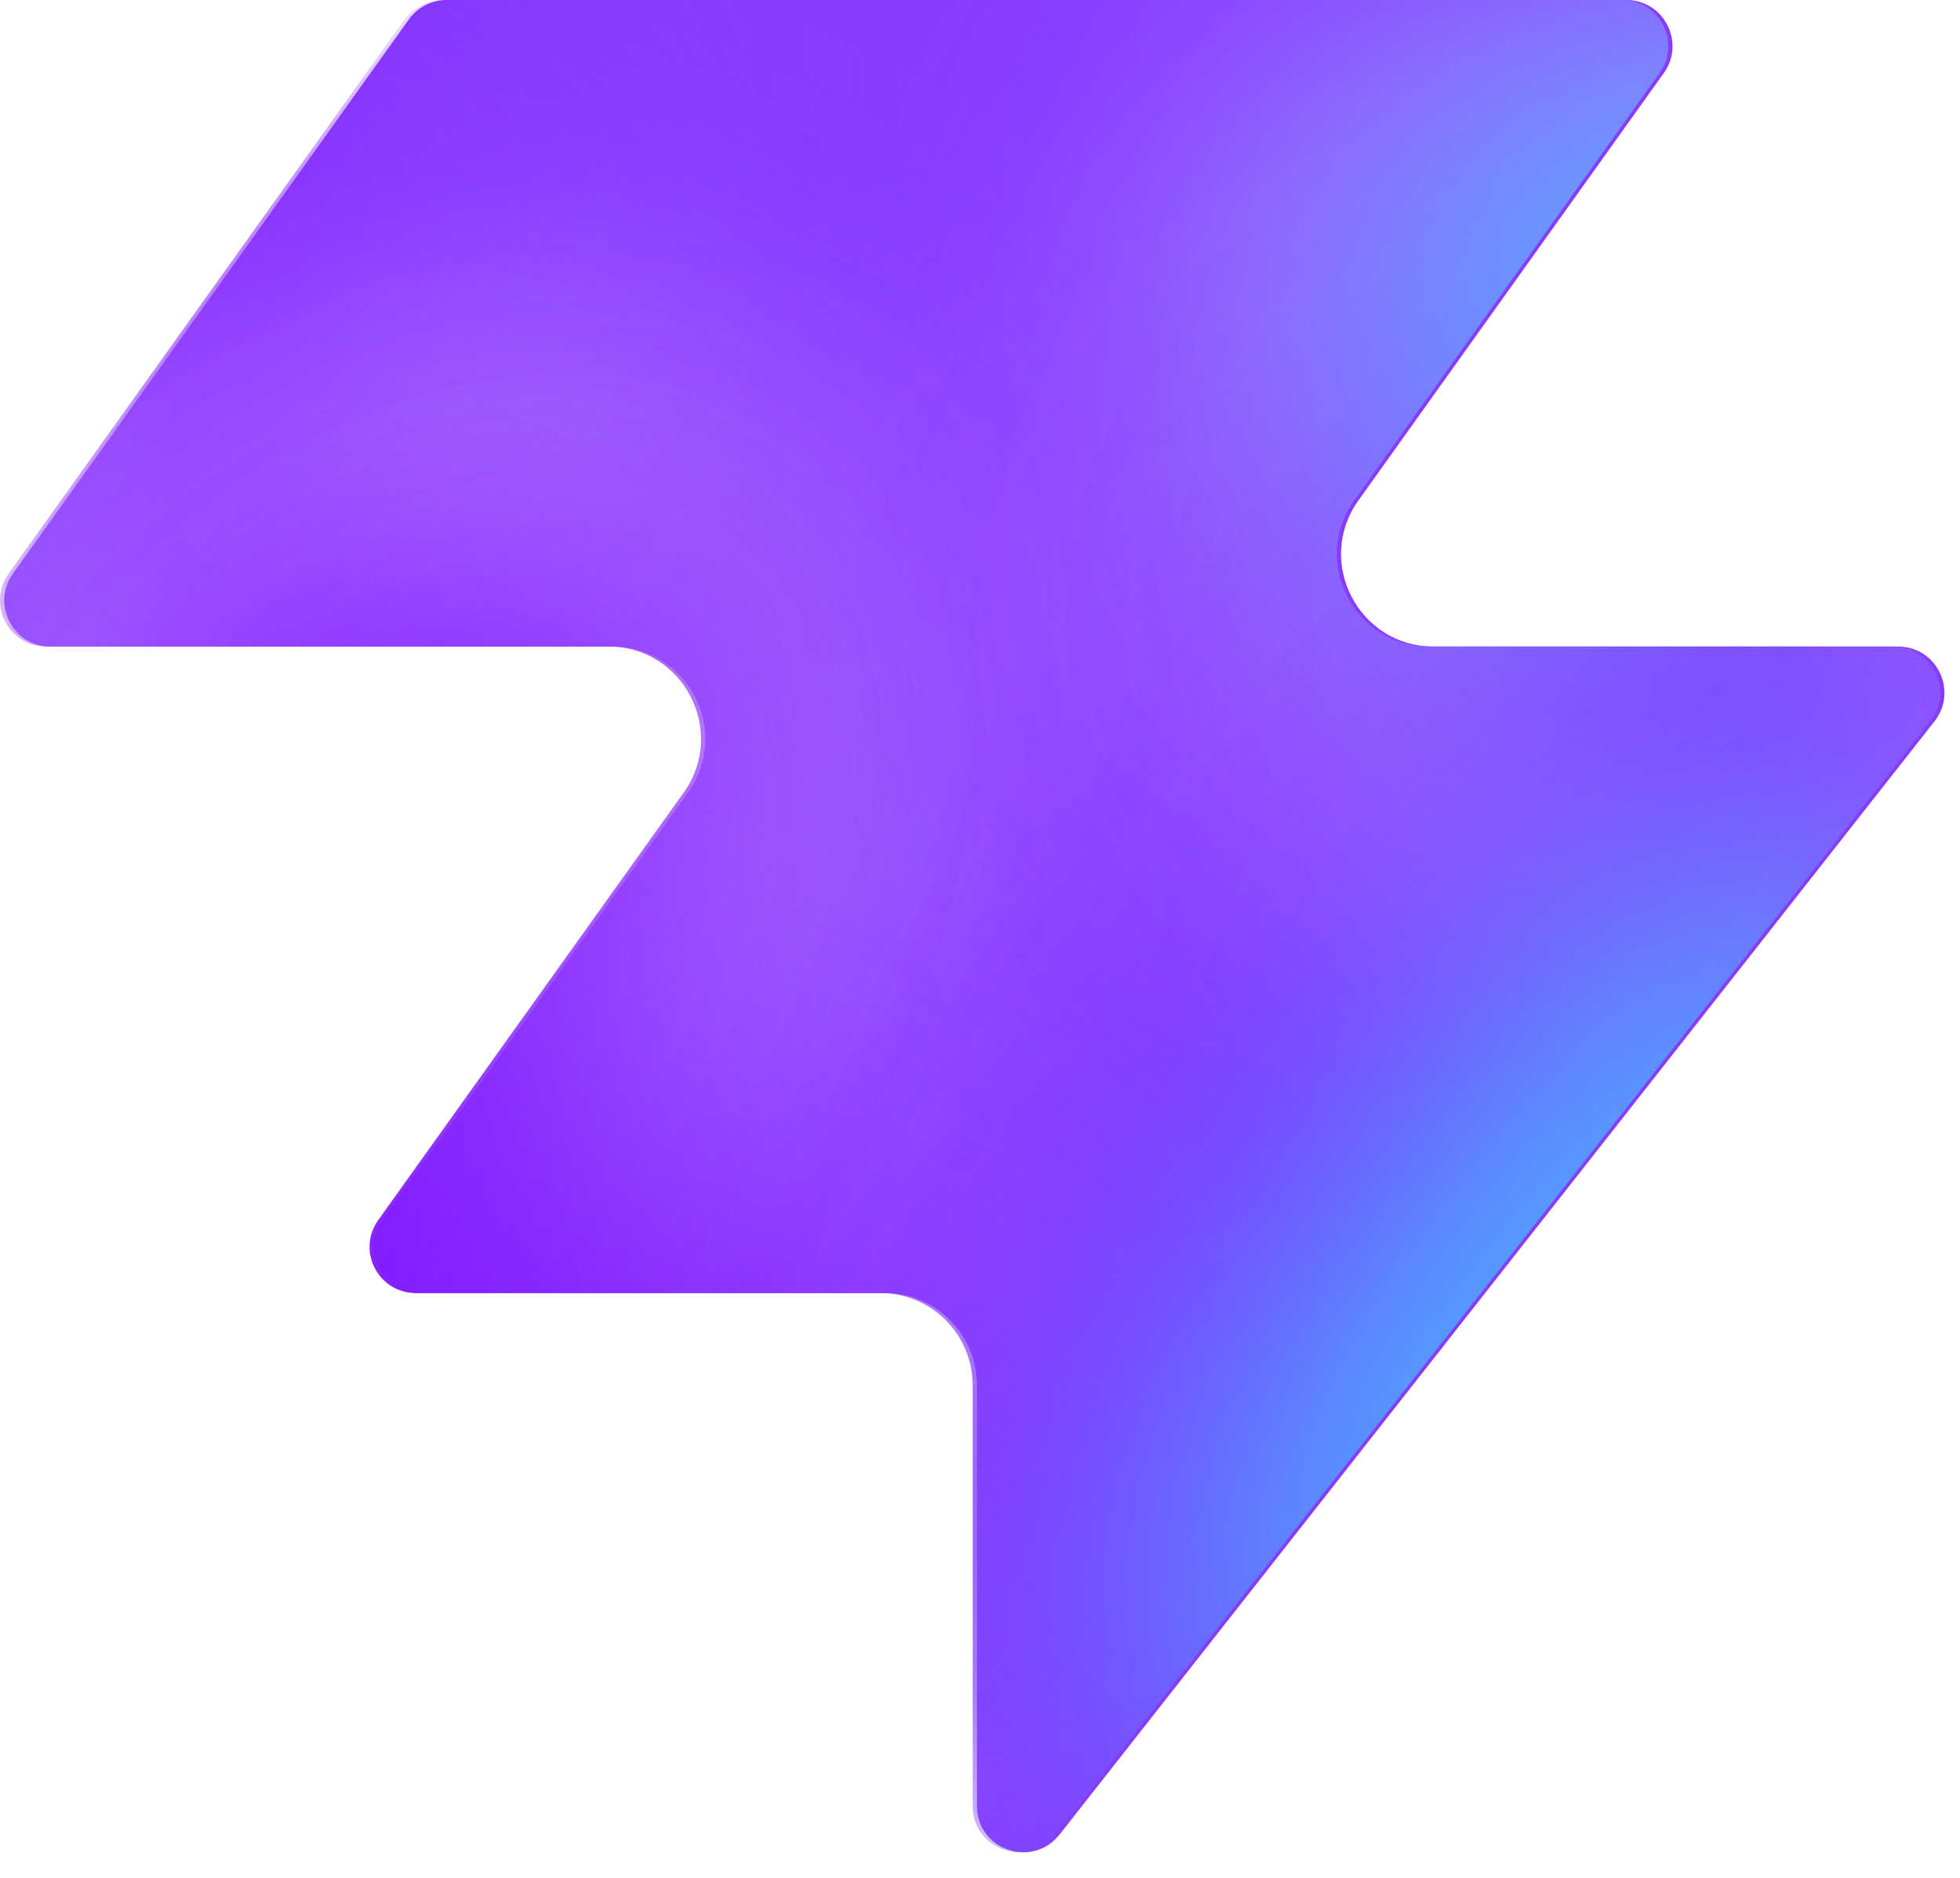
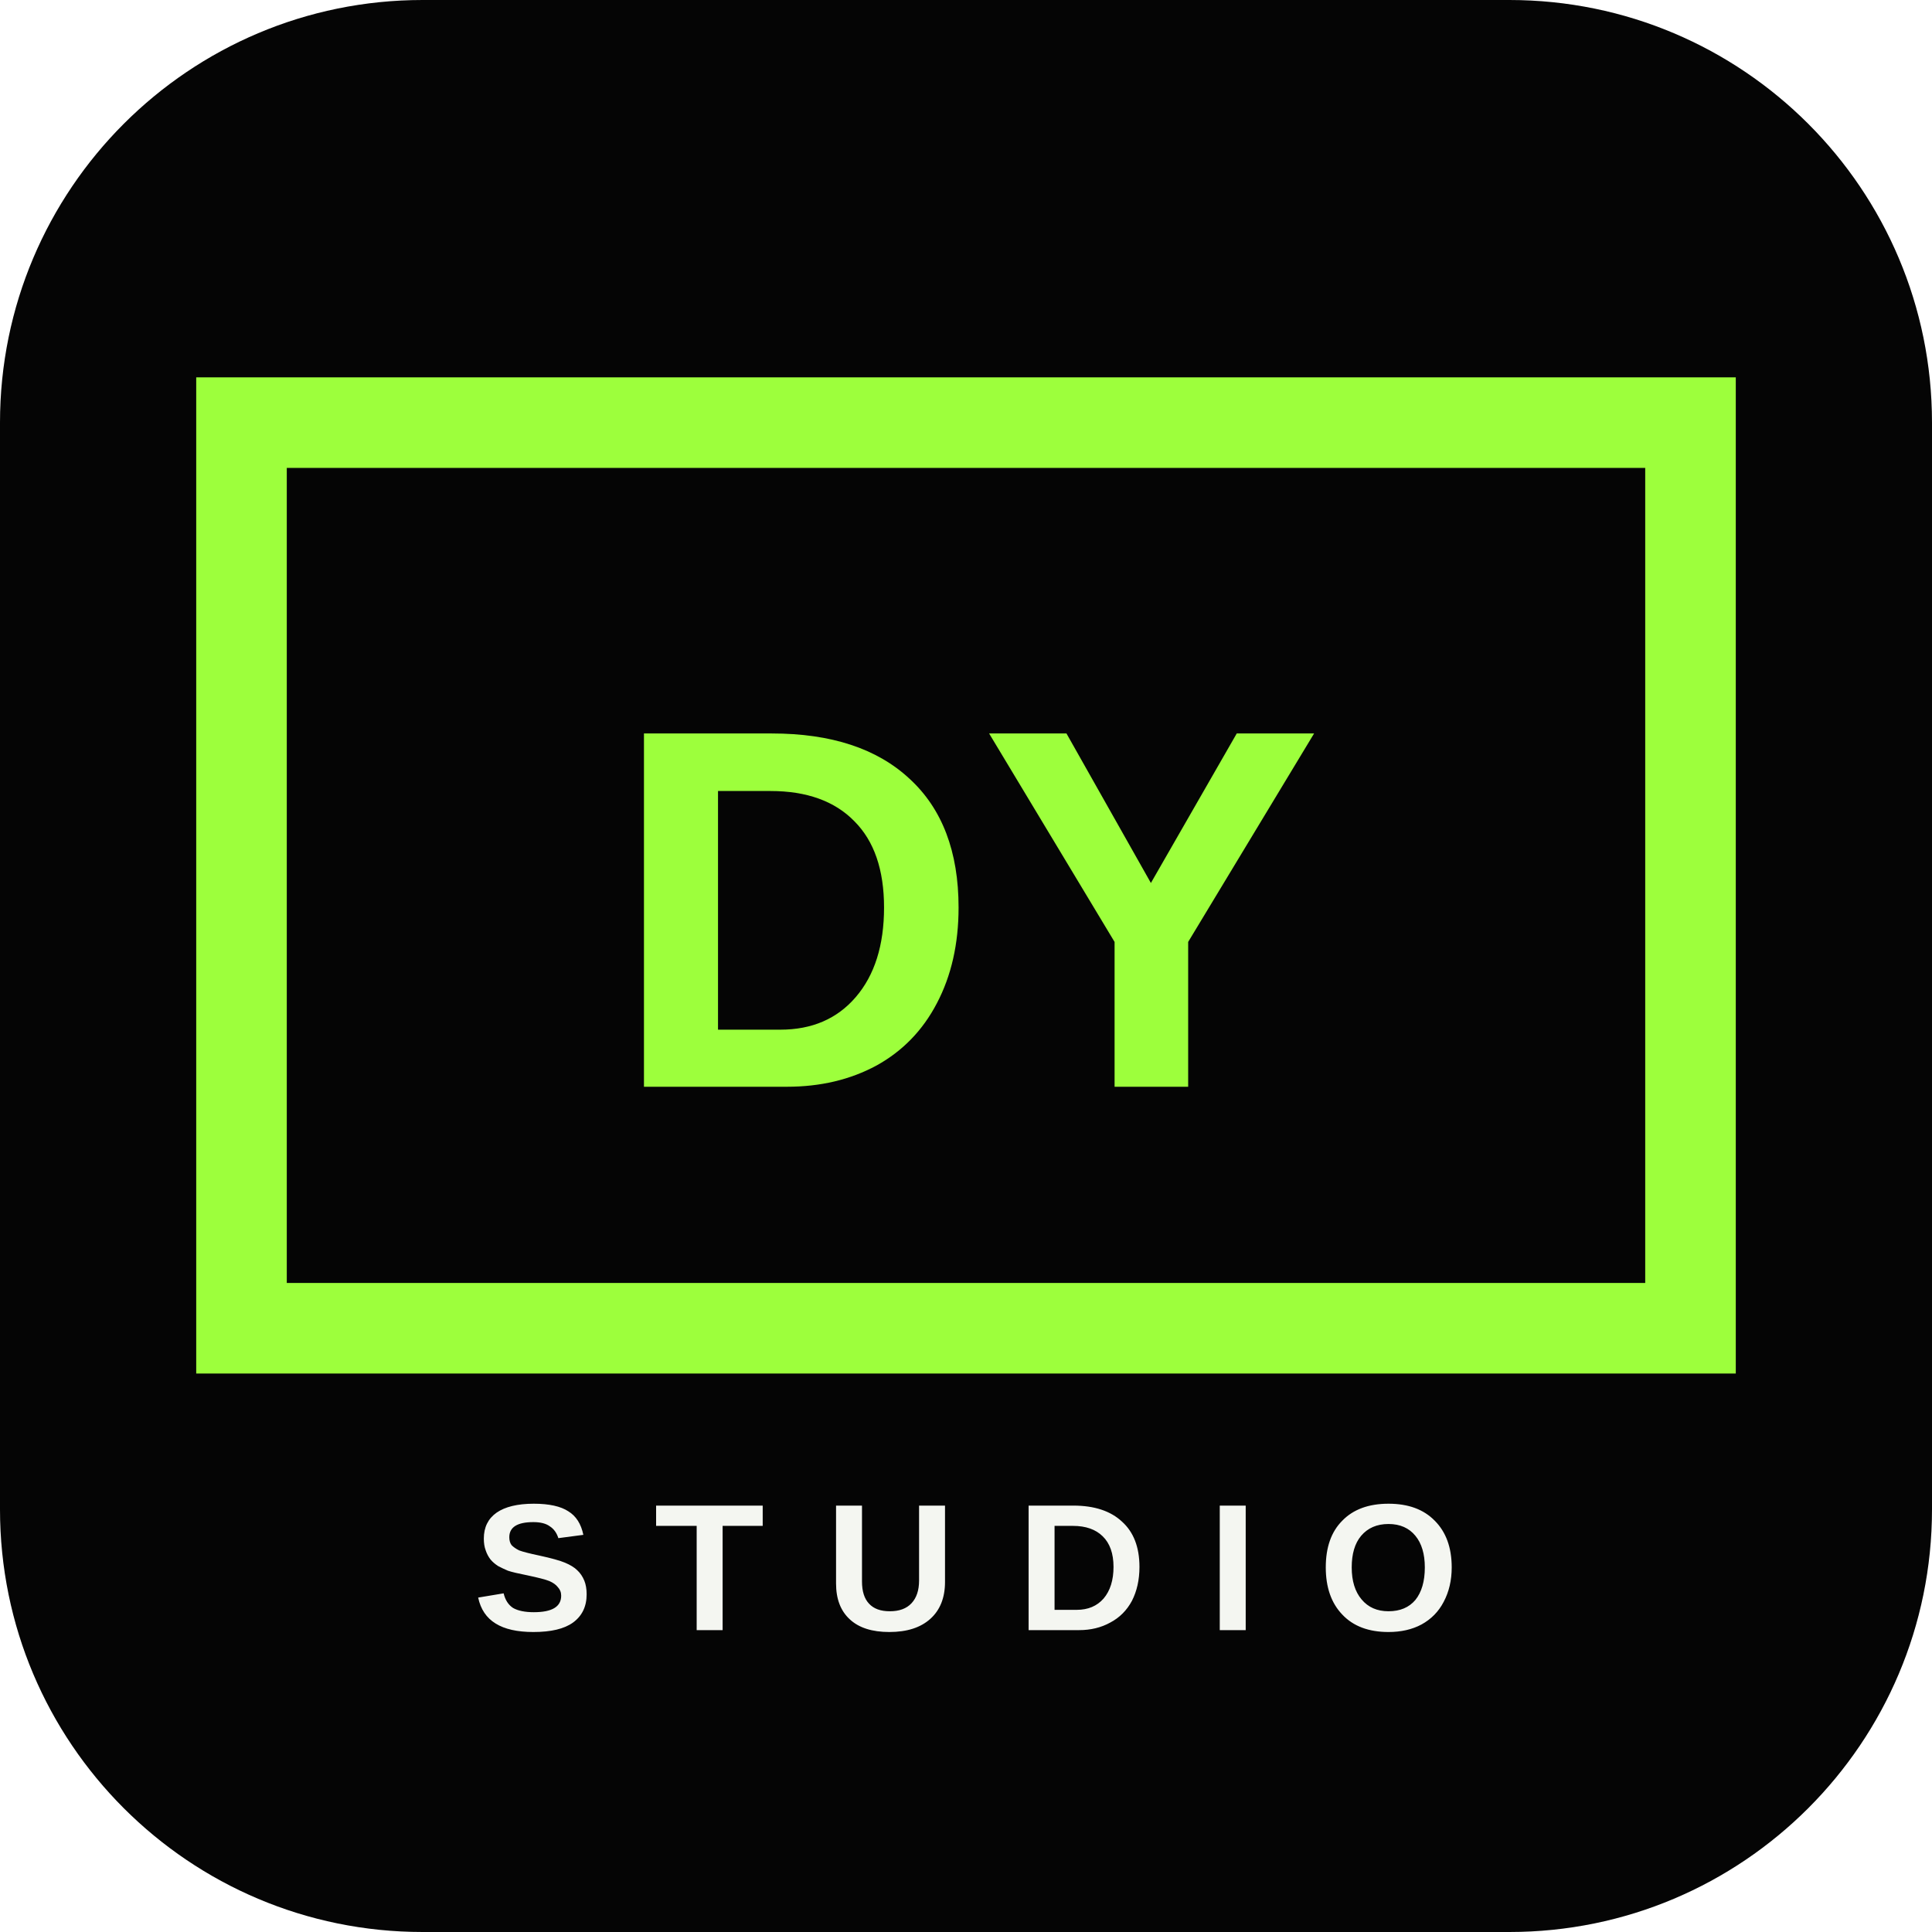
- <svg xmlns="http://www.w3.org/2000/svg" width="48" height="46" fill="none" viewBox="0 0 48 46">
-   <path fill="#863bff" d="M25.946 44.938c-.664.845-2.021.375-2.021-.698V33.937a2.26 2.26 0 0 0-2.262-2.262H10.287c-.92 0-1.456-1.04-.92-1.788l7.48-10.471c1.07-1.497 0-3.578-1.842-3.578H1.237c-.92 0-1.456-1.04-.92-1.788L10.013.474c.214-.297.556-.474.92-.474h28.894c.92 0 1.456 1.04.92 1.788l-7.48 10.471c-1.07 1.498 0 3.579 1.842 3.579h11.377c.943 0 1.473 1.088.89 1.83L25.947 44.94z" style="fill:#863bff;fill:color(display-p3 .525 .23 1);fill-opacity:1" />
-   <mask id="a" width="48" height="46" x="0" y="0" maskUnits="userSpaceOnUse" style="mask-type:alpha">
-     <path fill="#000" d="M25.842 44.938c-.664.844-2.021.375-2.021-.698V33.937a2.26 2.26 0 0 0-2.262-2.262H10.183c-.92 0-1.456-1.04-.92-1.788l7.48-10.471c1.07-1.498 0-3.579-1.842-3.579H1.133c-.92 0-1.456-1.04-.92-1.787L9.91.473c.214-.297.556-.474.92-.474h28.894c.92 0 1.456 1.04.92 1.788l-7.48 10.471c-1.07 1.498 0 3.578 1.842 3.578h11.377c.943 0 1.473 1.088.89 1.832L25.843 44.94z" style="fill:#000;fill-opacity:1" />
-   </mask>
-   <g mask="url(#a)">
-     <g filter="url(#b)">
-       <ellipse cx="5.508" cy="14.704" fill="#ede6ff" rx="5.508" ry="14.704" style="fill:#ede6ff;fill:color(display-p3 .927 .903 1);fill-opacity:1" transform="matrix(.00324 1 1 -.00324 -4.47 31.516)" />
-     </g>
-     <g filter="url(#c)">
-       <ellipse cx="10.399" cy="29.851" fill="#ede6ff" rx="10.399" ry="29.851" style="fill:#ede6ff;fill:color(display-p3 .927 .903 1);fill-opacity:1" transform="matrix(.00324 1 1 -.00324 -39.328 7.883)" />
-     </g>
-     <g filter="url(#d)">
-       <ellipse cx="5.508" cy="30.487" fill="#7e14ff" rx="5.508" ry="30.487" style="fill:#7e14ff;fill:color(display-p3 .492 .077 1);fill-opacity:1" transform="rotate(89.814 -25.913 -14.639)scale(1 -1)" />
-     </g>
-     <g filter="url(#e)">
-       <ellipse cx="5.508" cy="30.599" fill="#7e14ff" rx="5.508" ry="30.599" style="fill:#7e14ff;fill:color(display-p3 .492 .077 1);fill-opacity:1" transform="rotate(89.814 -32.644 -3.334)scale(1 -1)" />
-     </g>
-     <g filter="url(#f)">
-       <ellipse cx="5.508" cy="30.599" fill="#7e14ff" rx="5.508" ry="30.599" style="fill:#7e14ff;fill:color(display-p3 .492 .077 1);fill-opacity:1" transform="matrix(.00324 1 1 -.00324 -34.34 30.47)" />
-     </g>
-     <g filter="url(#g)">
-       <ellipse cx="14.072" cy="22.078" fill="#ede6ff" rx="14.072" ry="22.078" style="fill:#ede6ff;fill:color(display-p3 .927 .903 1);fill-opacity:1" transform="rotate(93.35 24.506 48.493)scale(-1 1)" />
-     </g>
-     <g filter="url(#h)">
-       <ellipse cx="3.47" cy="21.501" fill="#7e14ff" rx="3.47" ry="21.501" style="fill:#7e14ff;fill:color(display-p3 .492 .077 1);fill-opacity:1" transform="rotate(89.009 28.708 47.59)scale(-1 1)" />
-     </g>
-     <g filter="url(#i)">
-       <ellipse cx="3.47" cy="21.501" fill="#7e14ff" rx="3.47" ry="21.501" style="fill:#7e14ff;fill:color(display-p3 .492 .077 1);fill-opacity:1" transform="rotate(89.009 28.708 47.59)scale(-1 1)" />
-     </g>
-     <g filter="url(#j)">
-       <ellipse cx=".387" cy="8.972" fill="#7e14ff" rx="4.407" ry="29.108" style="fill:#7e14ff;fill:color(display-p3 .492 .077 1);fill-opacity:1" transform="rotate(39.51 .387 8.972)" />
-     </g>
-     <g filter="url(#k)">
-       <ellipse cx="47.523" cy="-6.092" fill="#7e14ff" rx="4.407" ry="29.108" style="fill:#7e14ff;fill:color(display-p3 .492 .077 1);fill-opacity:1" transform="rotate(37.892 47.523 -6.092)" />
-     </g>
-     <g filter="url(#l)">
-       <ellipse cx="41.412" cy="6.333" fill="#47bfff" rx="5.971" ry="9.665" style="fill:#47bfff;fill:color(display-p3 .28 .748 1);fill-opacity:1" transform="rotate(37.892 41.412 6.333)" />
-     </g>
-     <g filter="url(#m)">
-       <ellipse cx="-1.879" cy="38.332" fill="#7e14ff" rx="4.407" ry="29.108" style="fill:#7e14ff;fill:color(display-p3 .492 .077 1);fill-opacity:1" transform="rotate(37.892 -1.88 38.332)" />
-     </g>
-     <g filter="url(#n)">
-       <ellipse cx="-1.879" cy="38.332" fill="#7e14ff" rx="4.407" ry="29.108" style="fill:#7e14ff;fill:color(display-p3 .492 .077 1);fill-opacity:1" transform="rotate(37.892 -1.88 38.332)" />
-     </g>
-     <g filter="url(#o)">
-       <ellipse cx="35.651" cy="29.907" fill="#7e14ff" rx="4.407" ry="29.108" style="fill:#7e14ff;fill:color(display-p3 .492 .077 1);fill-opacity:1" transform="rotate(37.892 35.651 29.907)" />
-     </g>
-     <g filter="url(#p)">
-       <ellipse cx="38.418" cy="32.4" fill="#47bfff" rx="5.971" ry="15.297" style="fill:#47bfff;fill:color(display-p3 .28 .748 1);fill-opacity:1" transform="rotate(37.892 38.418 32.4)" />
-     </g>
-   </g>
-   <defs>
-     <filter id="b" width="60.045" height="41.654" x="-19.77" y="16.149" color-interpolation-filters="sRGB" filterUnits="userSpaceOnUse">
-       <feFlood flood-opacity="0" result="BackgroundImageFix" />
-       <feBlend in="SourceGraphic" in2="BackgroundImageFix" result="shape" />
-       <feGaussianBlur result="effect1_foregroundBlur_2002_17158" stdDeviation="7.659" />
-     </filter>
-     <filter id="c" width="90.34" height="51.437" x="-54.613" y="-7.533" color-interpolation-filters="sRGB" filterUnits="userSpaceOnUse">
-       <feFlood flood-opacity="0" result="BackgroundImageFix" />
-       <feBlend in="SourceGraphic" in2="BackgroundImageFix" result="shape" />
-       <feGaussianBlur result="effect1_foregroundBlur_2002_17158" stdDeviation="7.659" />
-     </filter>
-     <filter id="d" width="79.355" height="29.4" x="-49.64" y="2.03" color-interpolation-filters="sRGB" filterUnits="userSpaceOnUse">
-       <feFlood flood-opacity="0" result="BackgroundImageFix" />
-       <feBlend in="SourceGraphic" in2="BackgroundImageFix" result="shape" />
-       <feGaussianBlur result="effect1_foregroundBlur_2002_17158" stdDeviation="4.596" />
-     </filter>
-     <filter id="e" width="79.579" height="29.4" x="-45.045" y="20.029" color-interpolation-filters="sRGB" filterUnits="userSpaceOnUse">
-       <feFlood flood-opacity="0" result="BackgroundImageFix" />
-       <feBlend in="SourceGraphic" in2="BackgroundImageFix" result="shape" />
-       <feGaussianBlur result="effect1_foregroundBlur_2002_17158" stdDeviation="4.596" />
-     </filter>
-     <filter id="f" width="79.579" height="29.4" x="-43.513" y="21.178" color-interpolation-filters="sRGB" filterUnits="userSpaceOnUse">
-       <feFlood flood-opacity="0" result="BackgroundImageFix" />
-       <feBlend in="SourceGraphic" in2="BackgroundImageFix" result="shape" />
-       <feGaussianBlur result="effect1_foregroundBlur_2002_17158" stdDeviation="4.596" />
-     </filter>
-     <filter id="g" width="74.749" height="58.852" x="15.756" y="-17.901" color-interpolation-filters="sRGB" filterUnits="userSpaceOnUse">
-       <feFlood flood-opacity="0" result="BackgroundImageFix" />
-       <feBlend in="SourceGraphic" in2="BackgroundImageFix" result="shape" />
-       <feGaussianBlur result="effect1_foregroundBlur_2002_17158" stdDeviation="7.659" />
-     </filter>
-     <filter id="h" width="61.377" height="25.362" x="23.548" y="2.284" color-interpolation-filters="sRGB" filterUnits="userSpaceOnUse">
-       <feFlood flood-opacity="0" result="BackgroundImageFix" />
-       <feBlend in="SourceGraphic" in2="BackgroundImageFix" result="shape" />
-       <feGaussianBlur result="effect1_foregroundBlur_2002_17158" stdDeviation="4.596" />
-     </filter>
-     <filter id="i" width="61.377" height="25.362" x="23.548" y="2.284" color-interpolation-filters="sRGB" filterUnits="userSpaceOnUse">
-       <feFlood flood-opacity="0" result="BackgroundImageFix" />
-       <feBlend in="SourceGraphic" in2="BackgroundImageFix" result="shape" />
-       <feGaussianBlur result="effect1_foregroundBlur_2002_17158" stdDeviation="4.596" />
-     </filter>
-     <filter id="j" width="56.045" height="63.649" x="-27.636" y="-22.853" color-interpolation-filters="sRGB" filterUnits="userSpaceOnUse">
-       <feFlood flood-opacity="0" result="BackgroundImageFix" />
-       <feBlend in="SourceGraphic" in2="BackgroundImageFix" result="shape" />
-       <feGaussianBlur result="effect1_foregroundBlur_2002_17158" stdDeviation="4.596" />
-     </filter>
-     <filter id="k" width="54.814" height="64.646" x="20.116" y="-38.415" color-interpolation-filters="sRGB" filterUnits="userSpaceOnUse">
-       <feFlood flood-opacity="0" result="BackgroundImageFix" />
-       <feBlend in="SourceGraphic" in2="BackgroundImageFix" result="shape" />
-       <feGaussianBlur result="effect1_foregroundBlur_2002_17158" stdDeviation="4.596" />
-     </filter>
-     <filter id="l" width="33.541" height="35.313" x="24.641" y="-11.323" color-interpolation-filters="sRGB" filterUnits="userSpaceOnUse">
-       <feFlood flood-opacity="0" result="BackgroundImageFix" />
-       <feBlend in="SourceGraphic" in2="BackgroundImageFix" result="shape" />
-       <feGaussianBlur result="effect1_foregroundBlur_2002_17158" stdDeviation="4.596" />
-     </filter>
-     <filter id="m" width="54.814" height="64.646" x="-29.286" y="6.009" color-interpolation-filters="sRGB" filterUnits="userSpaceOnUse">
-       <feFlood flood-opacity="0" result="BackgroundImageFix" />
-       <feBlend in="SourceGraphic" in2="BackgroundImageFix" result="shape" />
-       <feGaussianBlur result="effect1_foregroundBlur_2002_17158" stdDeviation="4.596" />
-     </filter>
-     <filter id="n" width="54.814" height="64.646" x="-29.286" y="6.009" color-interpolation-filters="sRGB" filterUnits="userSpaceOnUse">
-       <feFlood flood-opacity="0" result="BackgroundImageFix" />
-       <feBlend in="SourceGraphic" in2="BackgroundImageFix" result="shape" />
-       <feGaussianBlur result="effect1_foregroundBlur_2002_17158" stdDeviation="4.596" />
-     </filter>
-     <filter id="o" width="54.814" height="64.646" x="8.244" y="-2.416" color-interpolation-filters="sRGB" filterUnits="userSpaceOnUse">
-       <feFlood flood-opacity="0" result="BackgroundImageFix" />
-       <feBlend in="SourceGraphic" in2="BackgroundImageFix" result="shape" />
-       <feGaussianBlur result="effect1_foregroundBlur_2002_17158" stdDeviation="4.596" />
-     </filter>
-     <filter id="p" width="39.409" height="43.623" x="18.713" y="10.588" color-interpolation-filters="sRGB" filterUnits="userSpaceOnUse">
-       <feFlood flood-opacity="0" result="BackgroundImageFix" />
-       <feBlend in="SourceGraphic" in2="BackgroundImageFix" result="shape" />
-       <feGaussianBlur result="effect1_foregroundBlur_2002_17158" stdDeviation="4.596" />
-     </filter>
-   </defs>
+ <svg xmlns="http://www.w3.org/2000/svg" viewBox="0 0 64 64">
+   <rect width="64" height="64" rx="14" fill="#050505" />
+   <rect x="8" y="14" width="48" height="30" fill="none" stroke="#9dff3c" stroke-width="3" />
+   <text x="32" y="36" fill="#9dff3c" font-family="Arial Black, Arial, sans-serif" font-size="17" font-weight="900" text-anchor="middle">DY</text>
+   <text x="32" y="54" fill="#f4f6f1" font-family="Arial, sans-serif" font-size="6" font-weight="700" letter-spacing="2" text-anchor="middle">STUDIO</text>
</svg>
